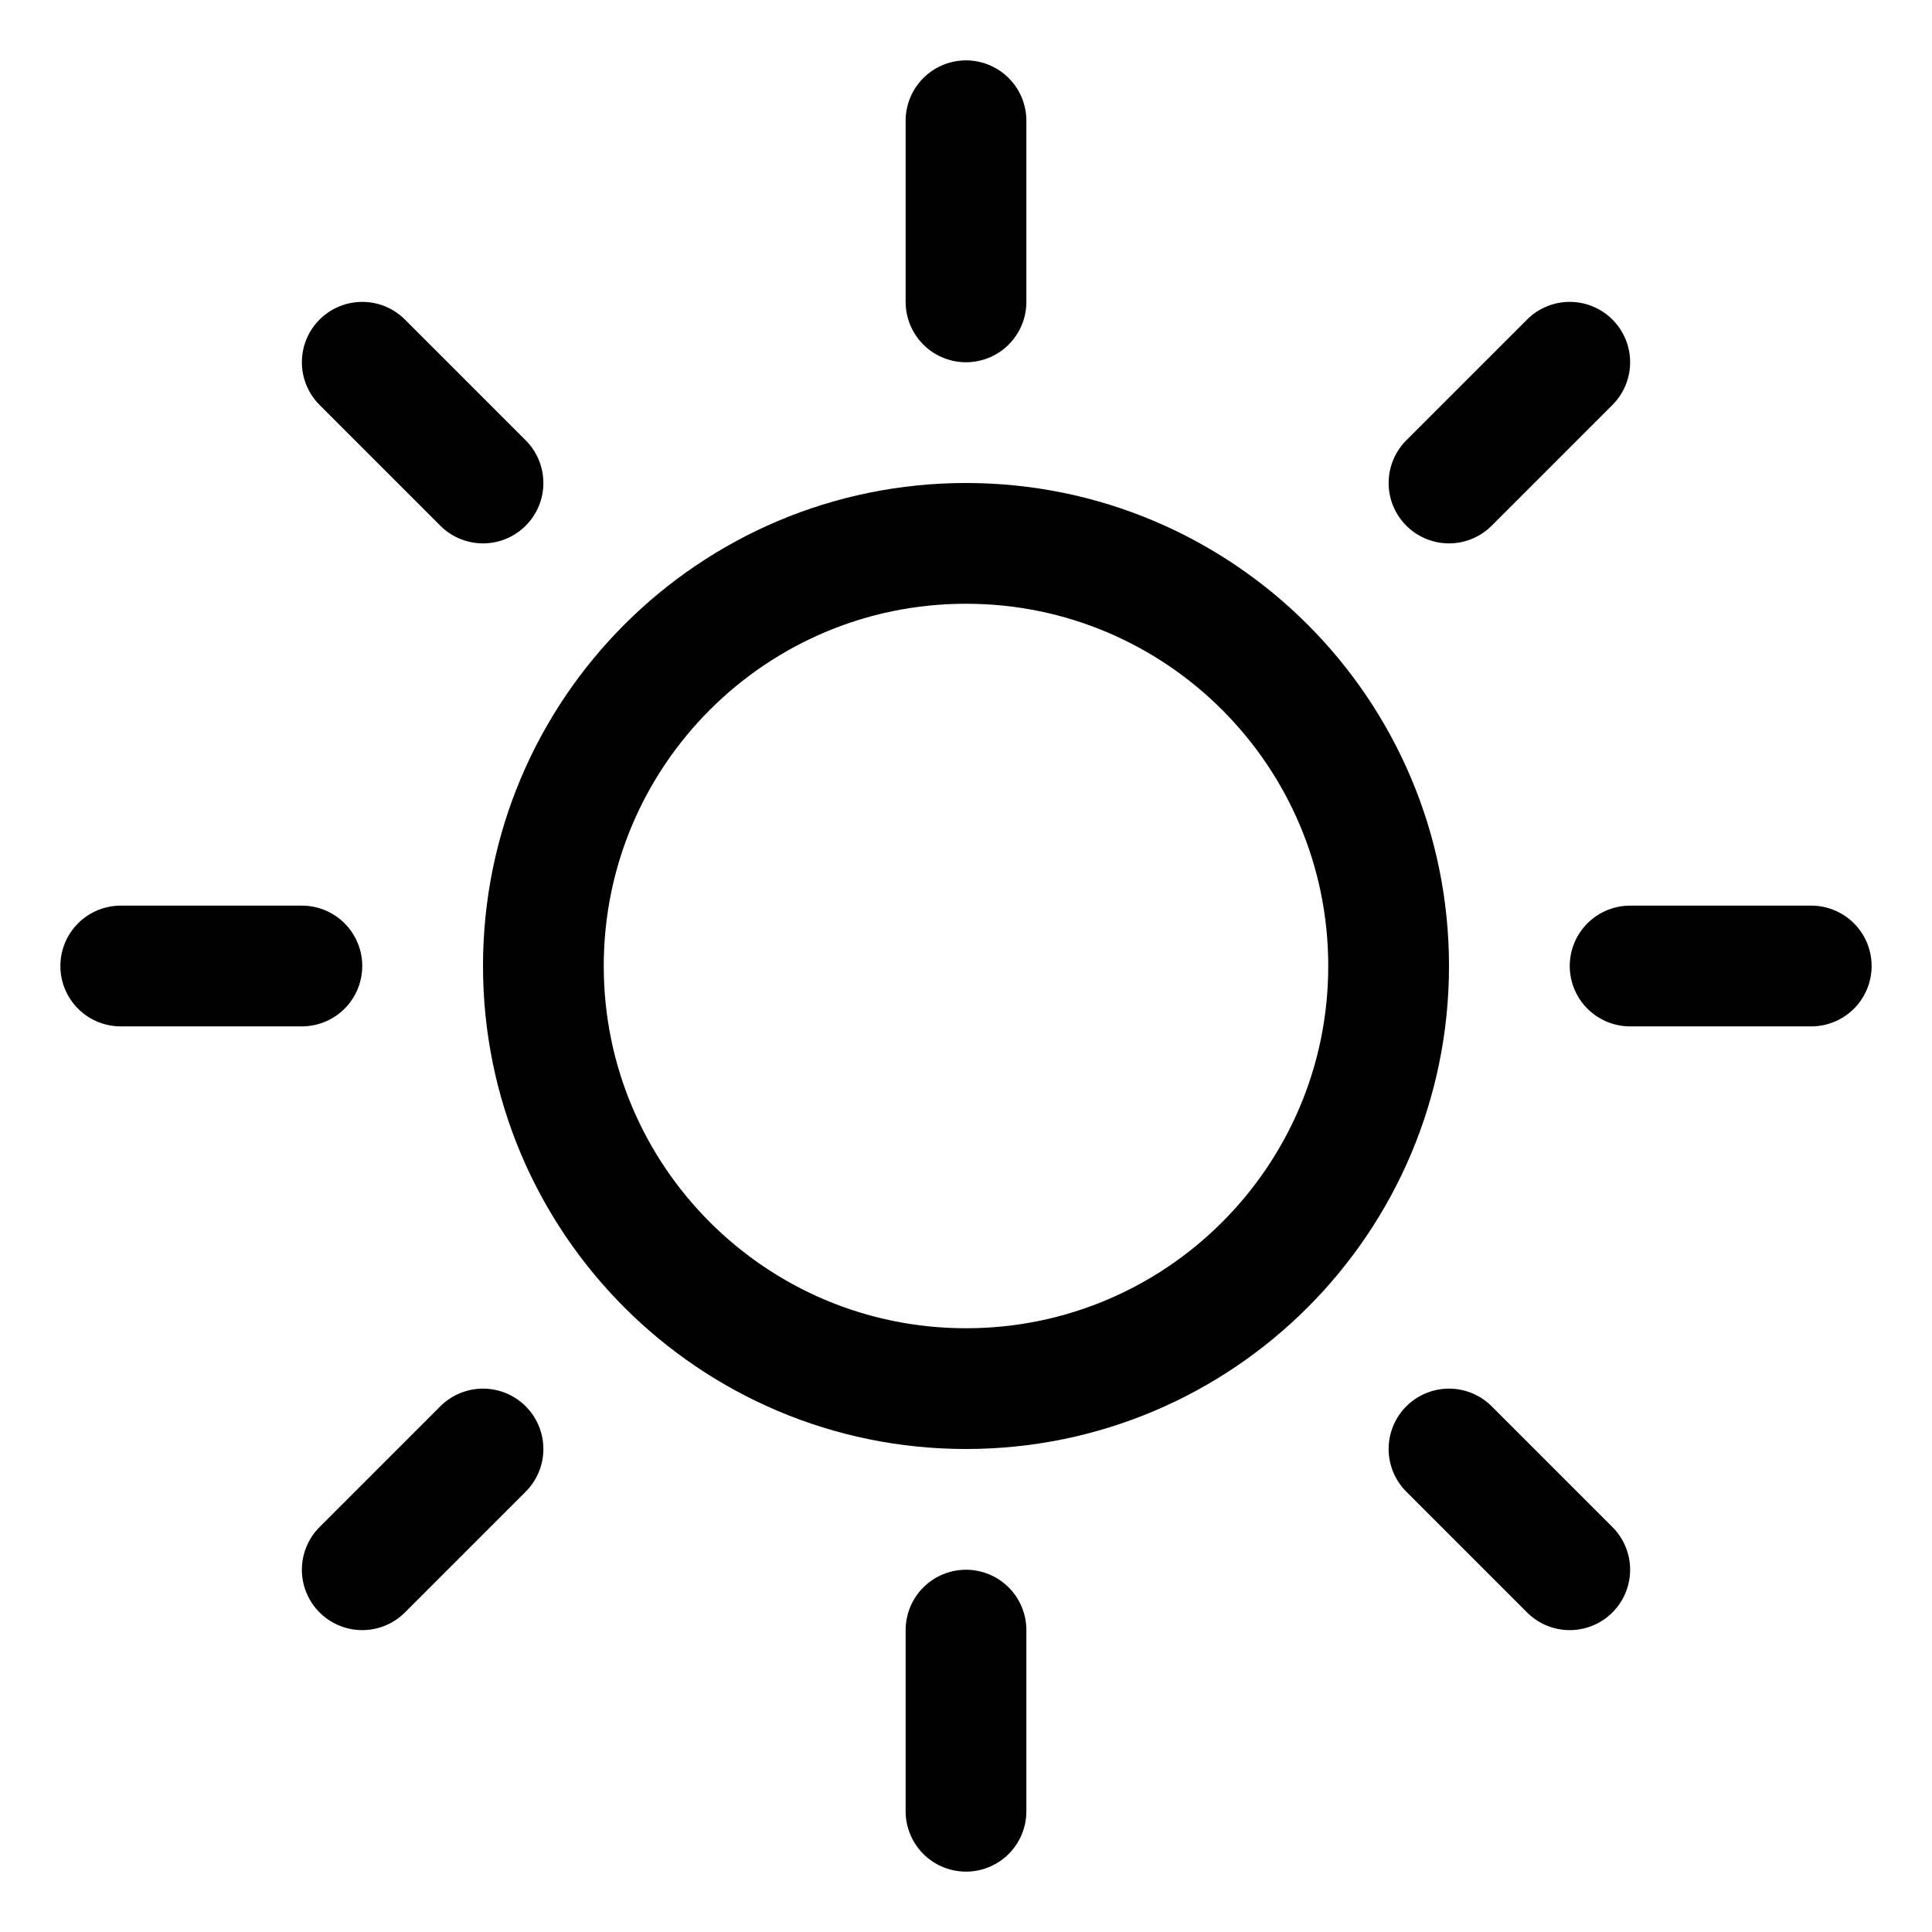
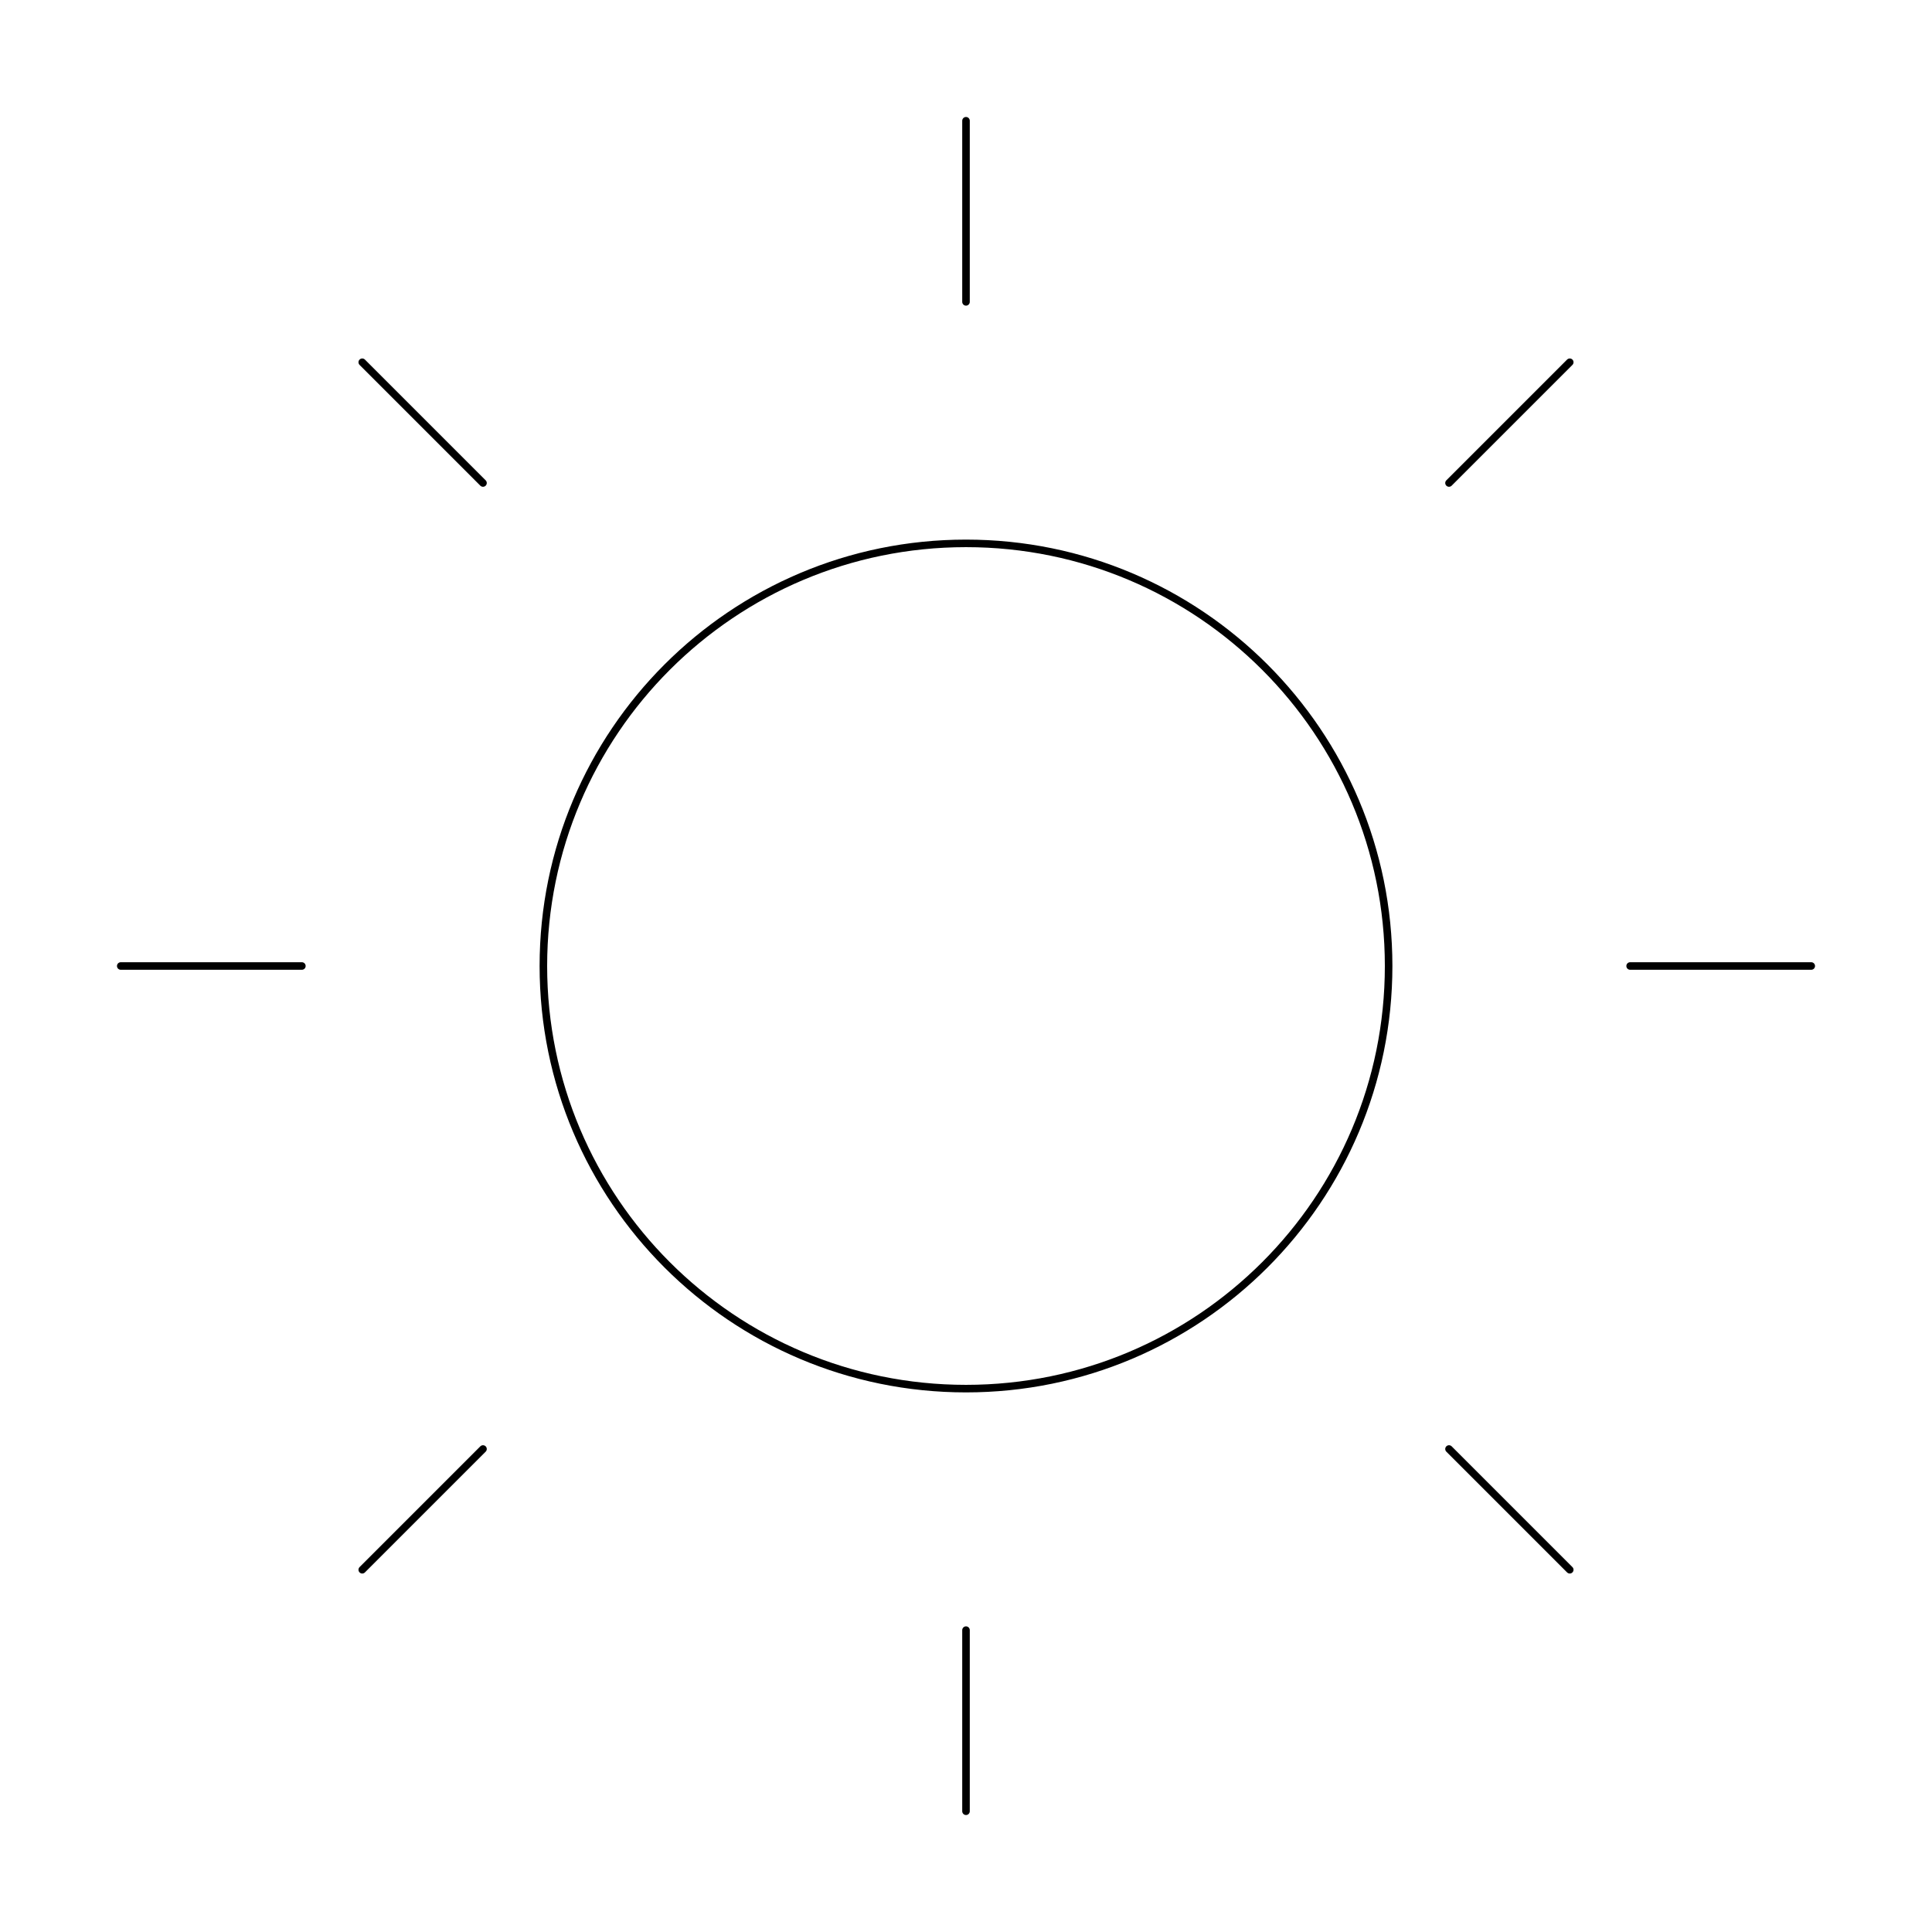
<svg xmlns="http://www.w3.org/2000/svg" viewBox="0 0 256 256">
  <path fill="none" d="M0 0h256v256H0z" />
-   <path fill="none" stroke="currentColor" stroke-linecap="round" stroke-linejoin="round" stroke-width="16" d="M128 40V16" />
-   <circle cx="128" cy="128" r="56" fill="none" stroke="currentColor" stroke-linecap="round" stroke-linejoin="round" stroke-width="16" />
-   <path fill="none" stroke="currentColor" stroke-linecap="round" stroke-linejoin="round" stroke-width="16" d="M64 64 48 48M64 192l-16 16M192 64l16-16M192 192l16 16M40 128H16M128 216v24M216 128h24" />
+   <path fill="none" stroke="currentColor" stroke-linecap="round" stroke-linejoin="round" d="M128 40V16" />
+   <circle cx="128" cy="128" r="56" fill="none" stroke="currentColor" stroke-linecap="round" stroke-linejoin="round" />
+   <path fill="none" stroke="currentColor" stroke-linecap="round" stroke-linejoin="round" d="M64 64 48 48M64 192l-16 16M192 64l16-16M192 192l16 16M40 128H16M128 216v24M216 128h24" />
</svg>
